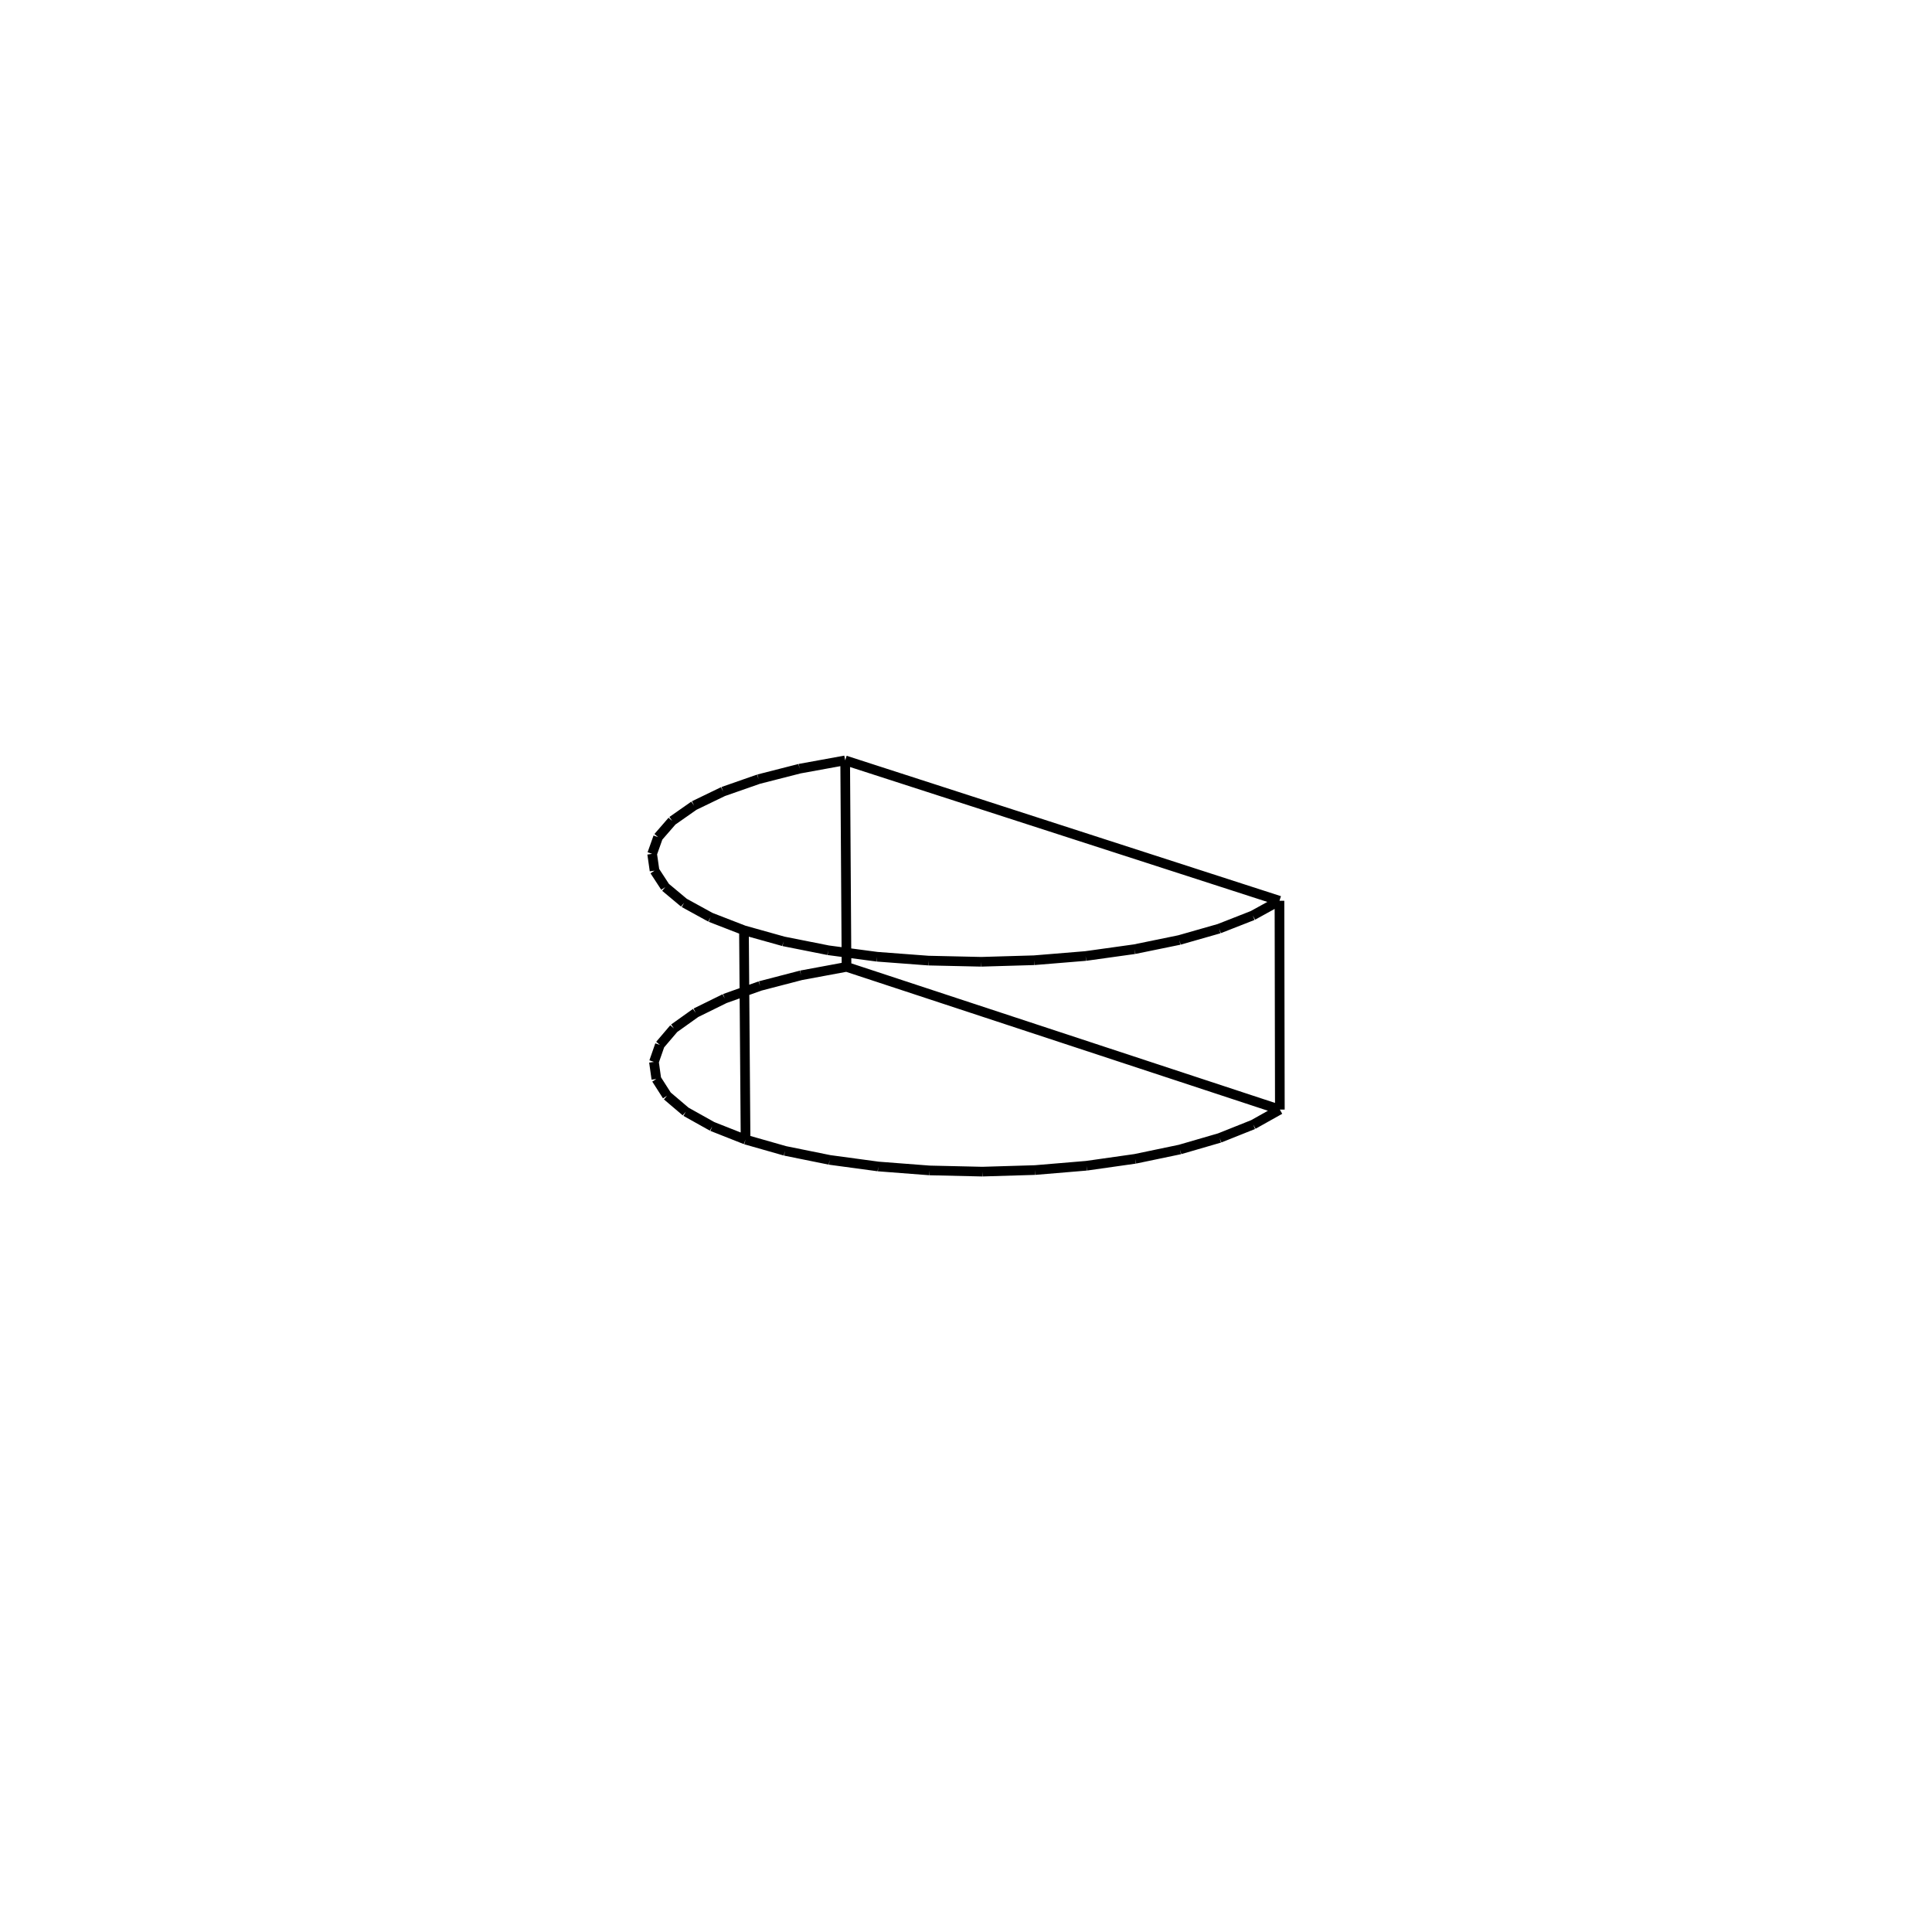
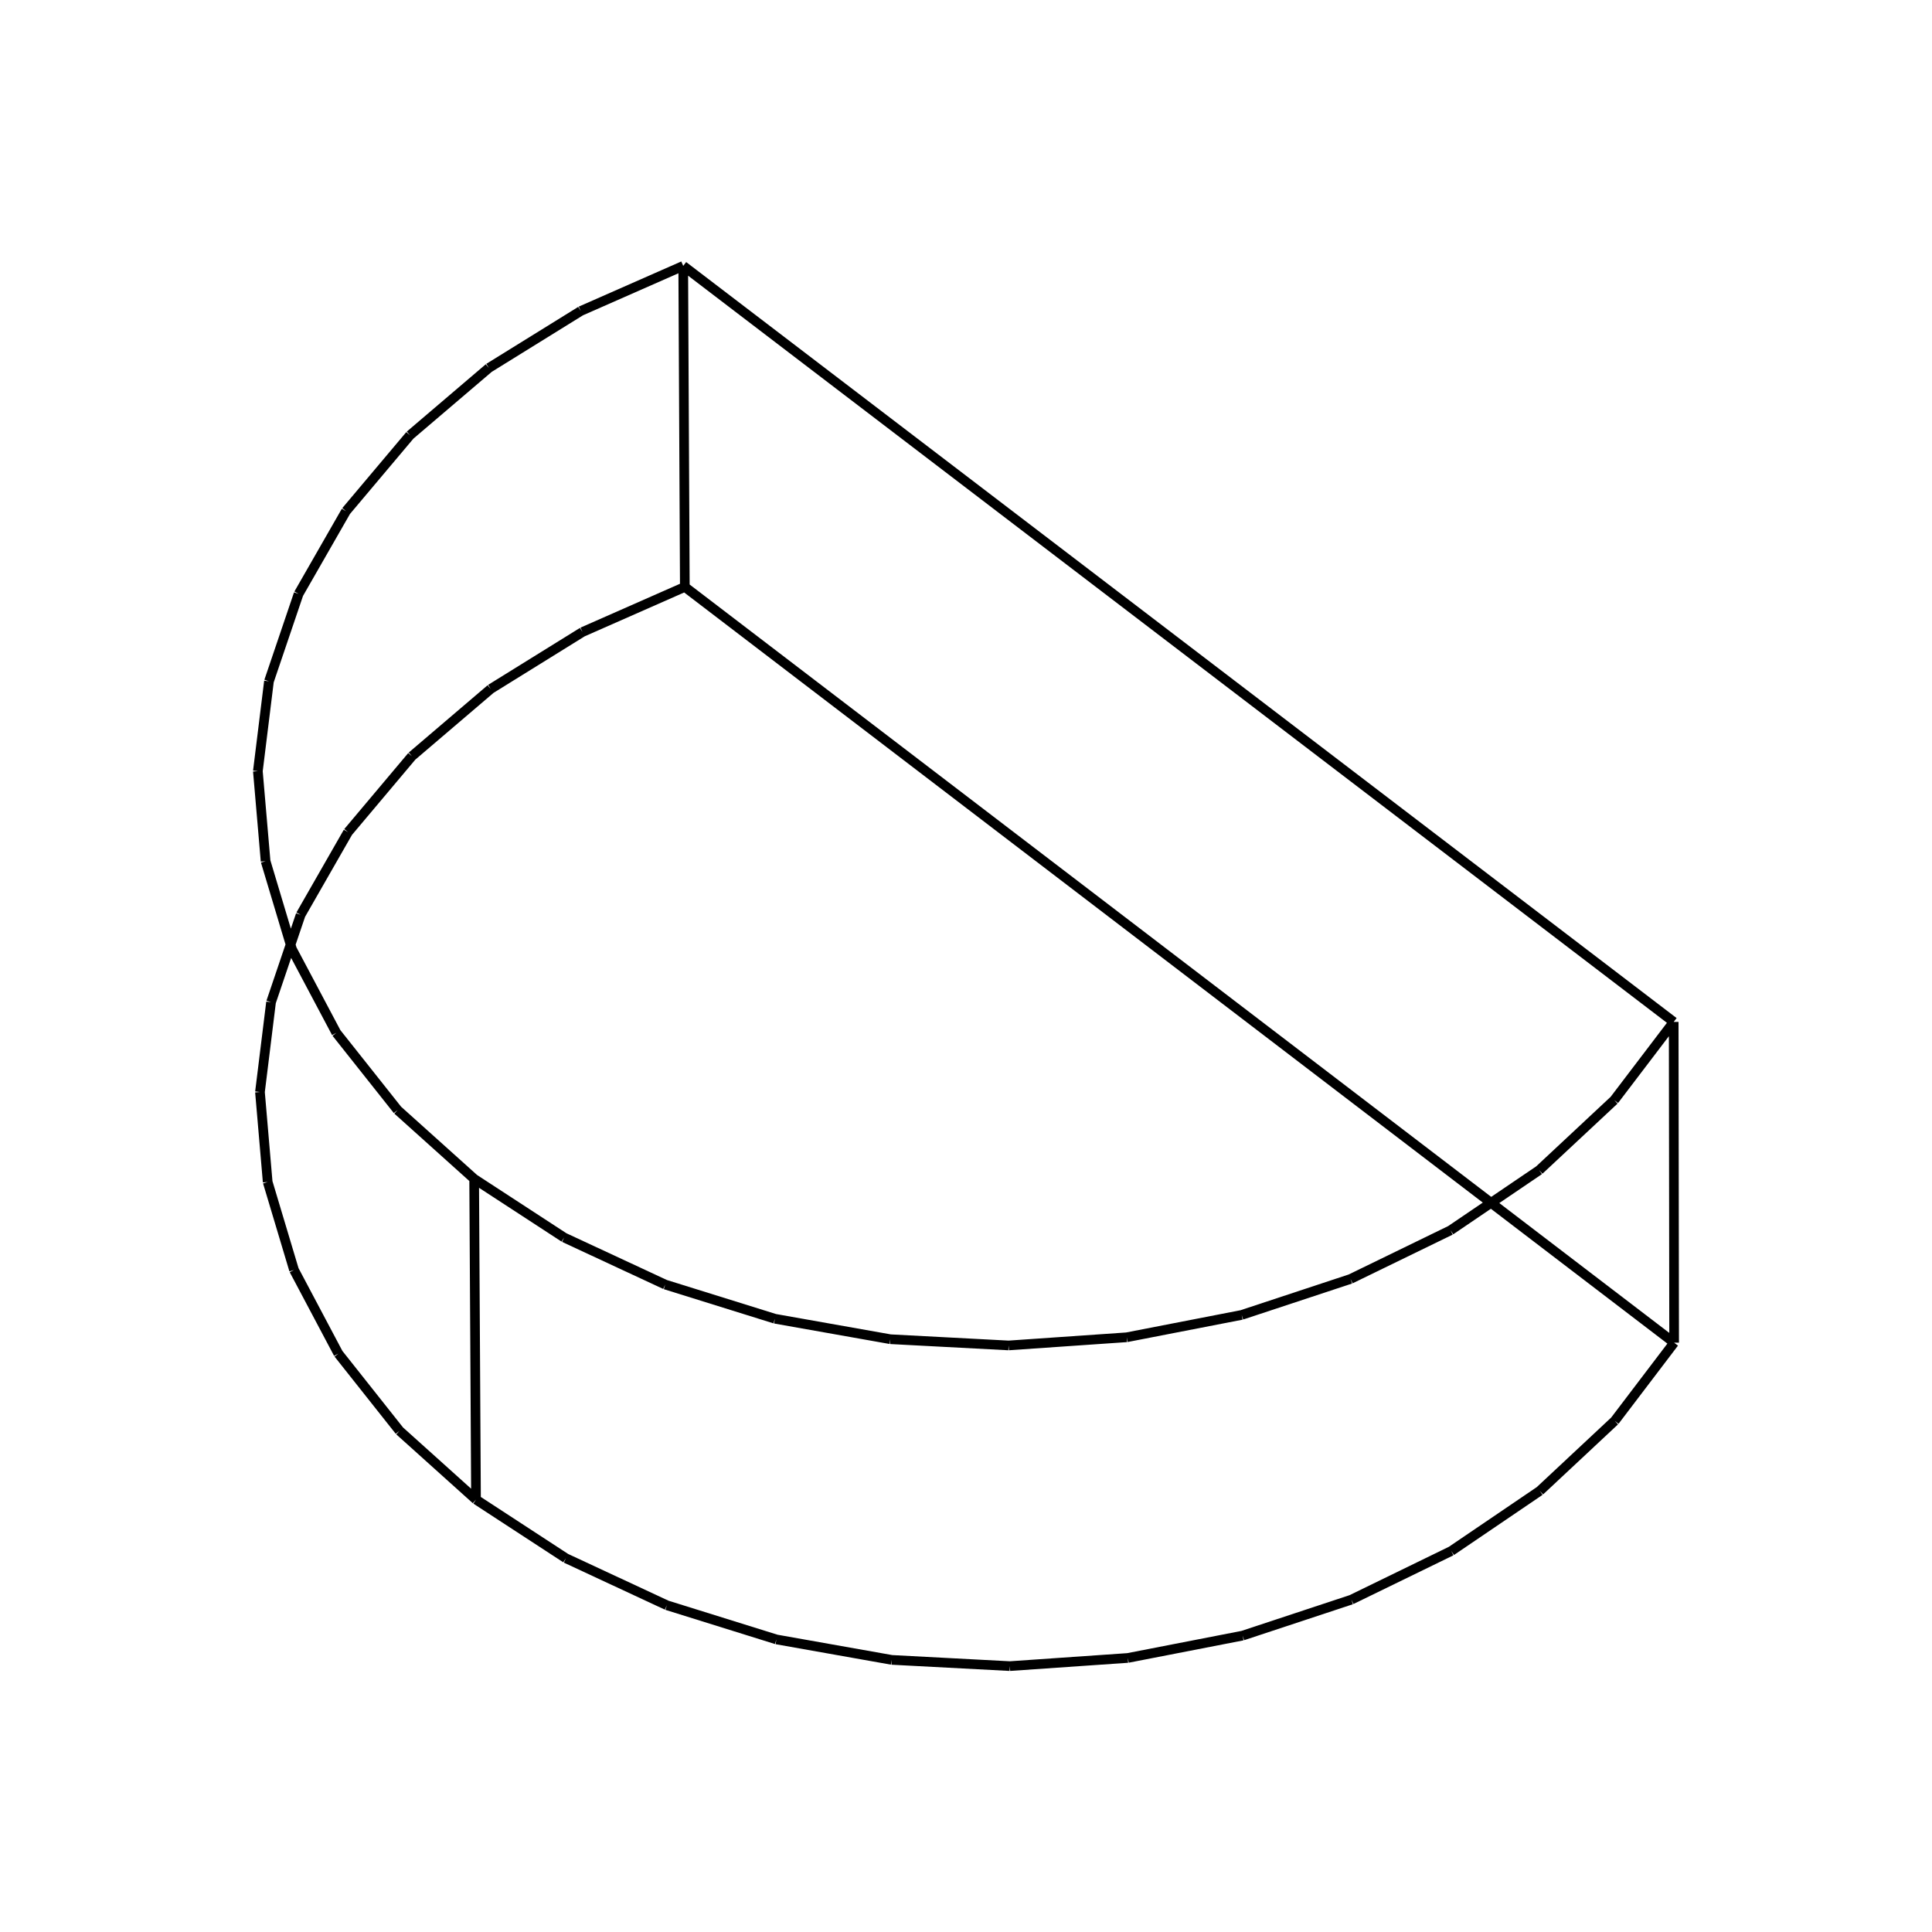
<svg xmlns="http://www.w3.org/2000/svg" viewBox="0 0 800 800">
-   <path d="M529.96,459.461 L529.8,372.988 M308.722,471.891 L308.057,385.216 M529.96,459.461 L518.929,465.647 M518.929,465.647 L505.024,471.201 M505.024,471.201 L488.594,475.977 M488.594,475.977 L470.055,479.848 M470.055,479.848 L449.884,482.713 M449.884,482.713 L428.602,484.495 M428.602,484.495 L406.761,485.146 M406.761,485.146 L384.929,484.649 M384.929,484.649 L363.675,483.017 M363.675,483.017 L343.549,480.294 M343.549,480.294 L325.074,476.552 M325.074,476.552 L308.722,471.891 M529.8,372.988 L518.744,379.074 M518.744,379.074 L504.808,384.537 M504.808,384.537 L488.339,389.235 M488.339,389.235 L469.758,393.043 M469.758,393.043 L449.541,395.861 M449.541,395.861 L428.21,397.614 M428.21,397.614 L406.318,398.254 M406.318,398.254 L384.437,397.765 M384.437,397.765 L363.134,396.16 M363.134,396.16 L342.963,393.481 M342.963,393.481 L324.446,389.801 M324.446,389.801 L308.057,385.216 M350.529,400.36 L349.968,314.854 M308.722,471.891 L294.91,466.434 M294.91,466.434 L283.984,460.323 M283.984,460.323 L276.212,453.719 M276.212,453.719 L271.781,446.79 M271.781,446.79 L270.787,439.716 M270.787,439.716 L273.24,432.676 M273.24,432.676 L279.063,425.846 M279.063,425.846 L288.096,419.397 M288.096,419.397 L300.098,413.488 M300.098,413.488 L314.762,408.264 M314.762,408.264 L331.714,403.853 M331.714,403.853 L350.529,400.36 M308.057,385.216 L294.214,379.847 M294.214,379.847 L283.264,373.837 M283.264,373.837 L275.476,367.34 M275.476,367.34 L271.035,360.525 M271.035,360.525 L270.04,353.566 M270.04,353.566 L272.5,346.641 M272.5,346.641 L278.338,339.923 M278.338,339.923 L287.391,333.579 M287.391,333.579 L299.422,327.767 M299.422,327.767 L314.12,322.629 M314.12,322.629 L331.11,318.29 M331.11,318.29 L349.968,314.854 M350.529,400.36 L529.96,459.461 M349.968,314.854 L529.8,372.988" stroke="black" stroke-width="4" fill="red" />
+   <path d="M693.224,555.979 L693.04,423.15 M197.105,620.949 L196.34,488.141 M693.224,555.979 L668.62,588.35 M668.62,588.35 L637.596,617.35 M637.596,617.35 L600.937,642.239 M600.937,642.239 L559.569,662.385 M559.569,662.385 L514.543,677.273 M514.543,677.273 L467.001,686.525 M467.001,686.525 L418.151,689.904 M418.151,689.904 L369.233,687.324 M369.233,687.324 L321.49,678.851 M321.49,678.851 L276.136,664.701 M276.136,664.701 L234.321,645.235 M234.321,645.235 L197.105,620.949 M693.04,423.15 L668.407,455.532 M668.407,455.532 L637.346,484.541 M637.346,484.541 L600.644,509.438 M600.644,509.438 L559.228,529.591 M559.228,529.591 L514.15,544.484 M514.15,544.484 L466.552,553.739 M466.552,553.739 L417.644,557.119 M417.644,557.119 L368.669,554.539 M368.669,554.539 L320.87,546.063 M320.87,546.063 L275.463,531.908 M275.463,531.908 L233.599,512.435 M233.599,512.435 L196.34,488.141 M283.574,243.027 L282.911,110.096 M197.105,620.949 L165.432,592.461 M165.432,592.461 L140.101,560.497 M140.101,560.497 L121.751,525.868 M121.751,525.868 L110.842,489.454 M110.842,489.454 L107.645,452.177 M107.645,452.177 L112.235,414.982 M112.235,414.982 L124.491,378.807 M124.491,378.807 L144.098,344.567 M144.098,344.567 L170.557,313.125 M170.557,313.125 L203.196,285.272 M203.196,285.272 L241.188,261.709 M241.188,261.709 L283.574,243.027 M196.34,488.141 L164.63,459.644 M164.63,459.644 L139.27,427.669 M139.27,427.669 L120.898,393.029 M120.898,393.029 L109.977,356.603 M109.977,356.603 L106.776,319.314 M106.776,319.314 L111.371,282.106 M111.371,282.106 L123.642,245.92 M123.642,245.92 L143.273,211.669 M143.273,211.669 L169.762,180.217 M169.762,180.217 L202.439,152.355 M202.439,152.355 L240.476,128.784 M240.476,128.784 L282.911,110.096 M283.574,243.027 L693.224,555.979 M282.911,110.096 L693.04,423.15" stroke="black" stroke-width="4" fill="red" />
</svg>
